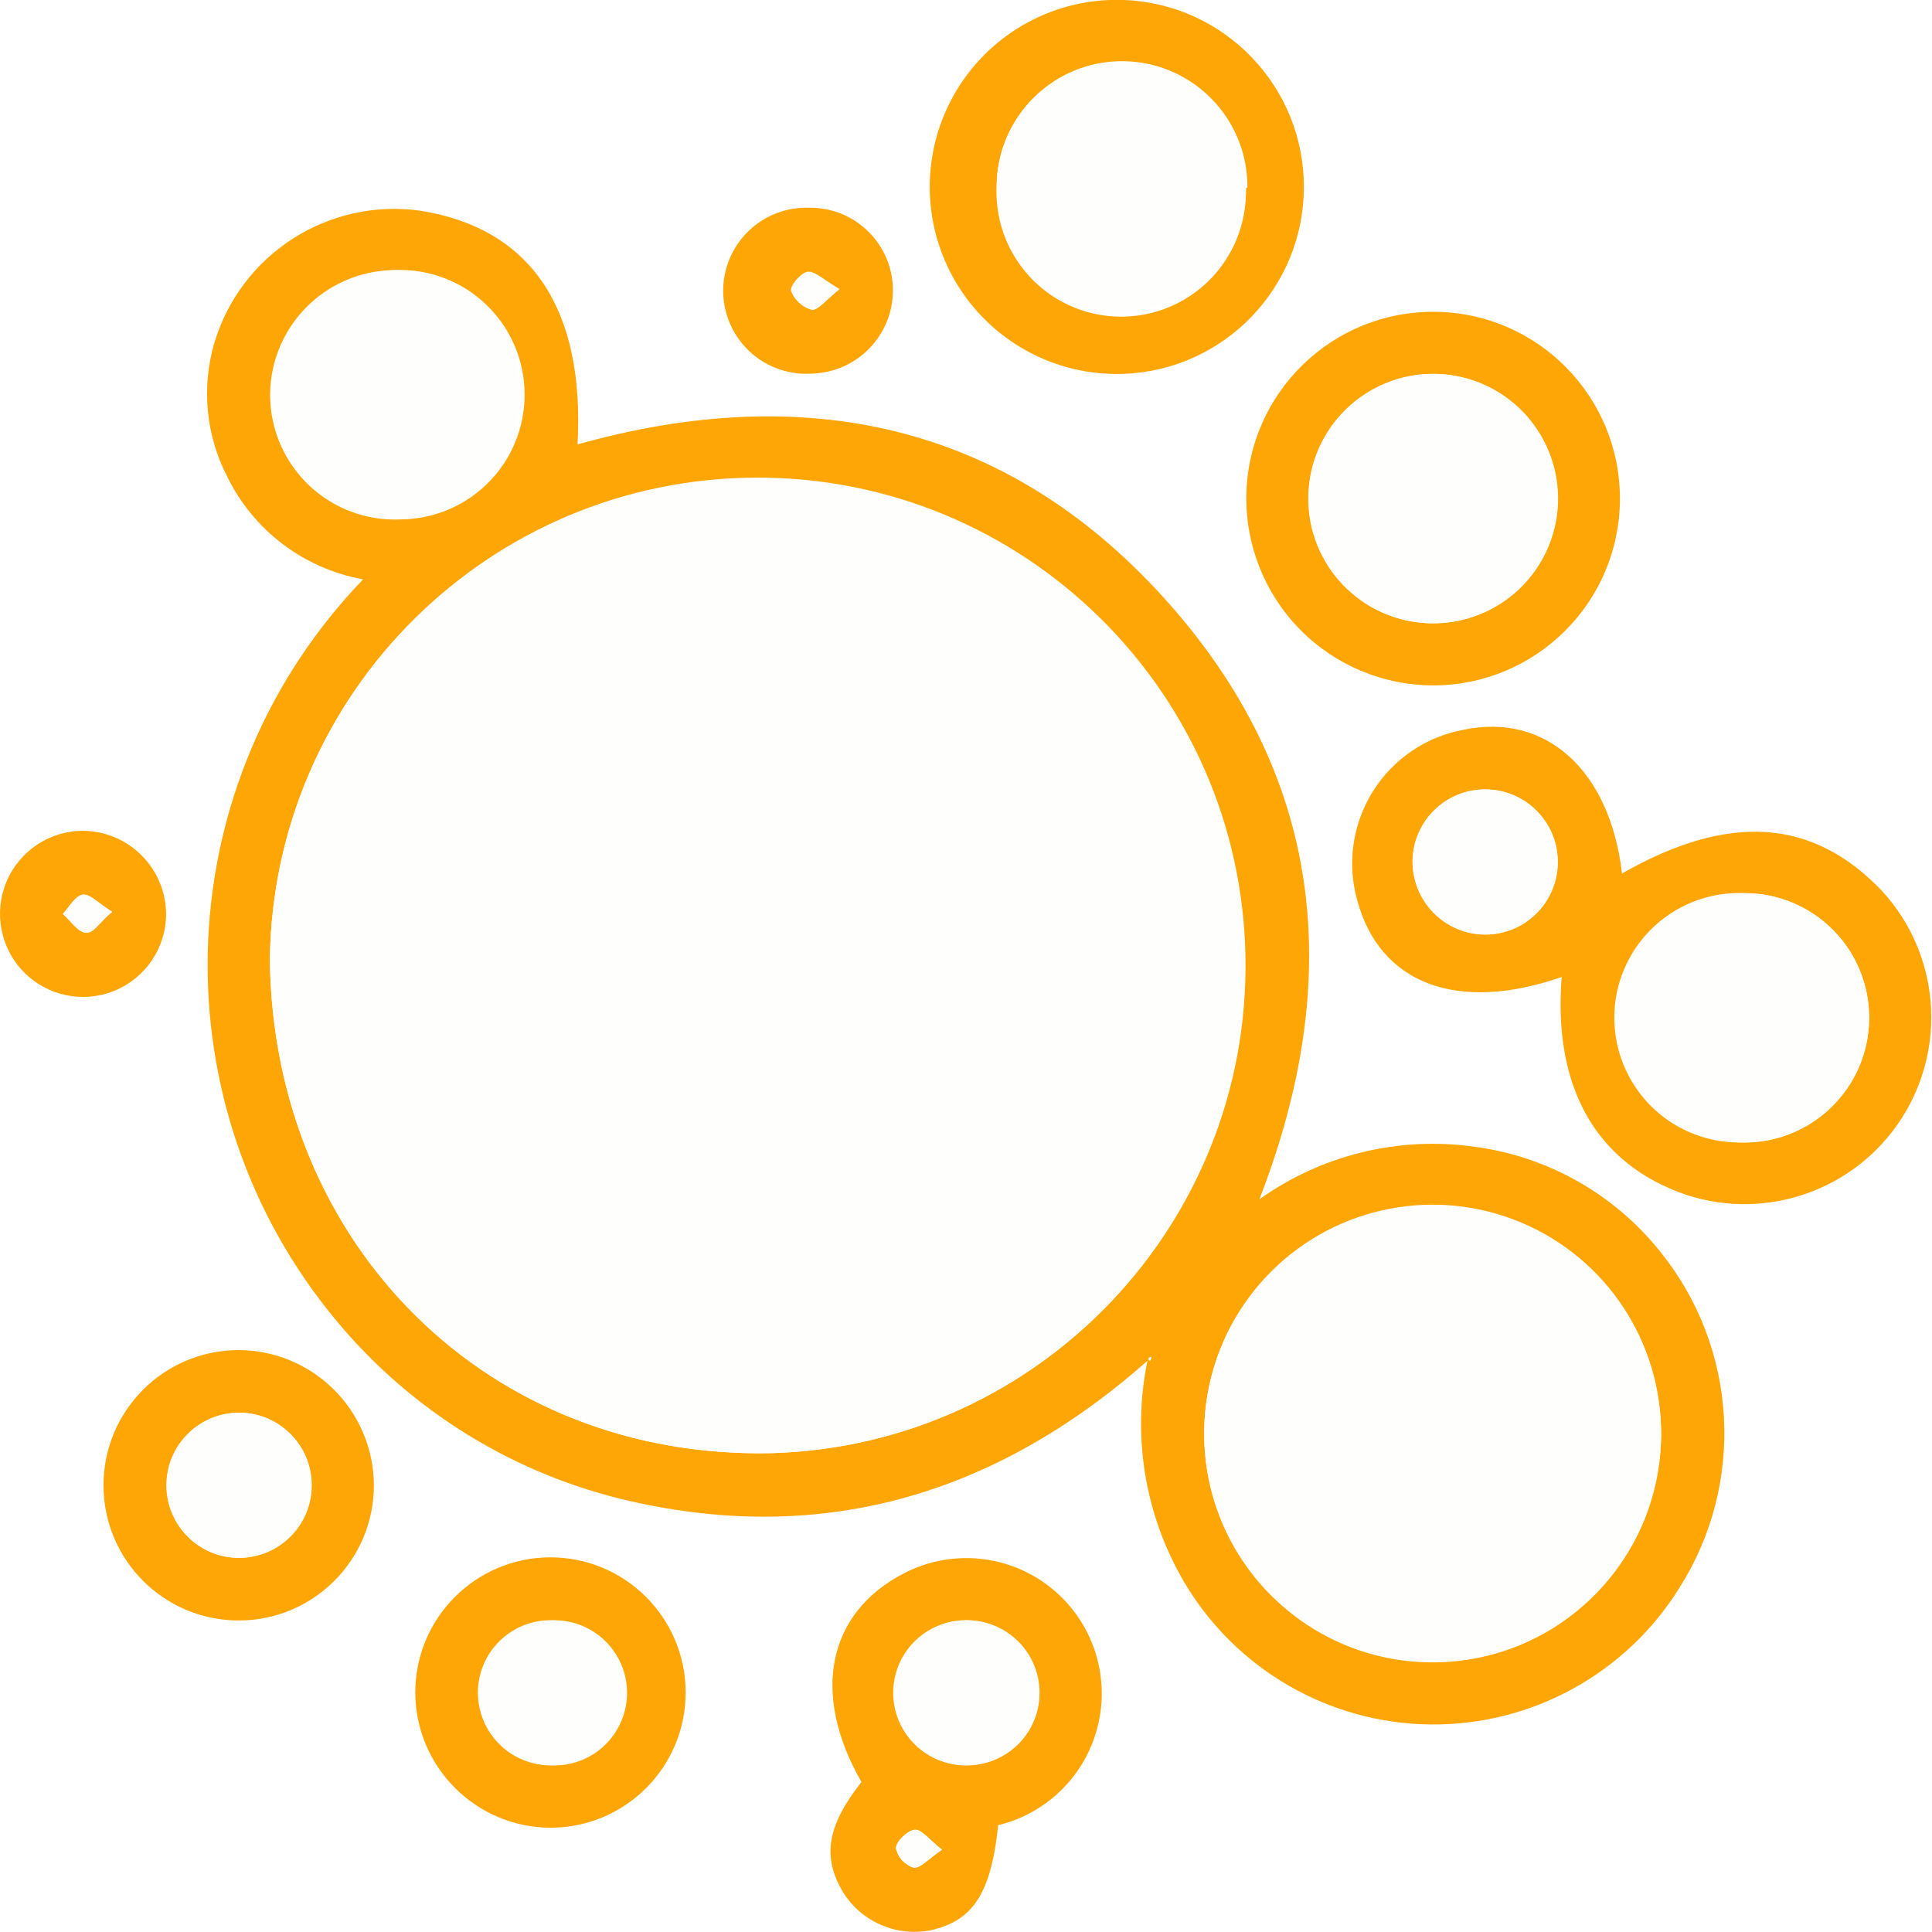
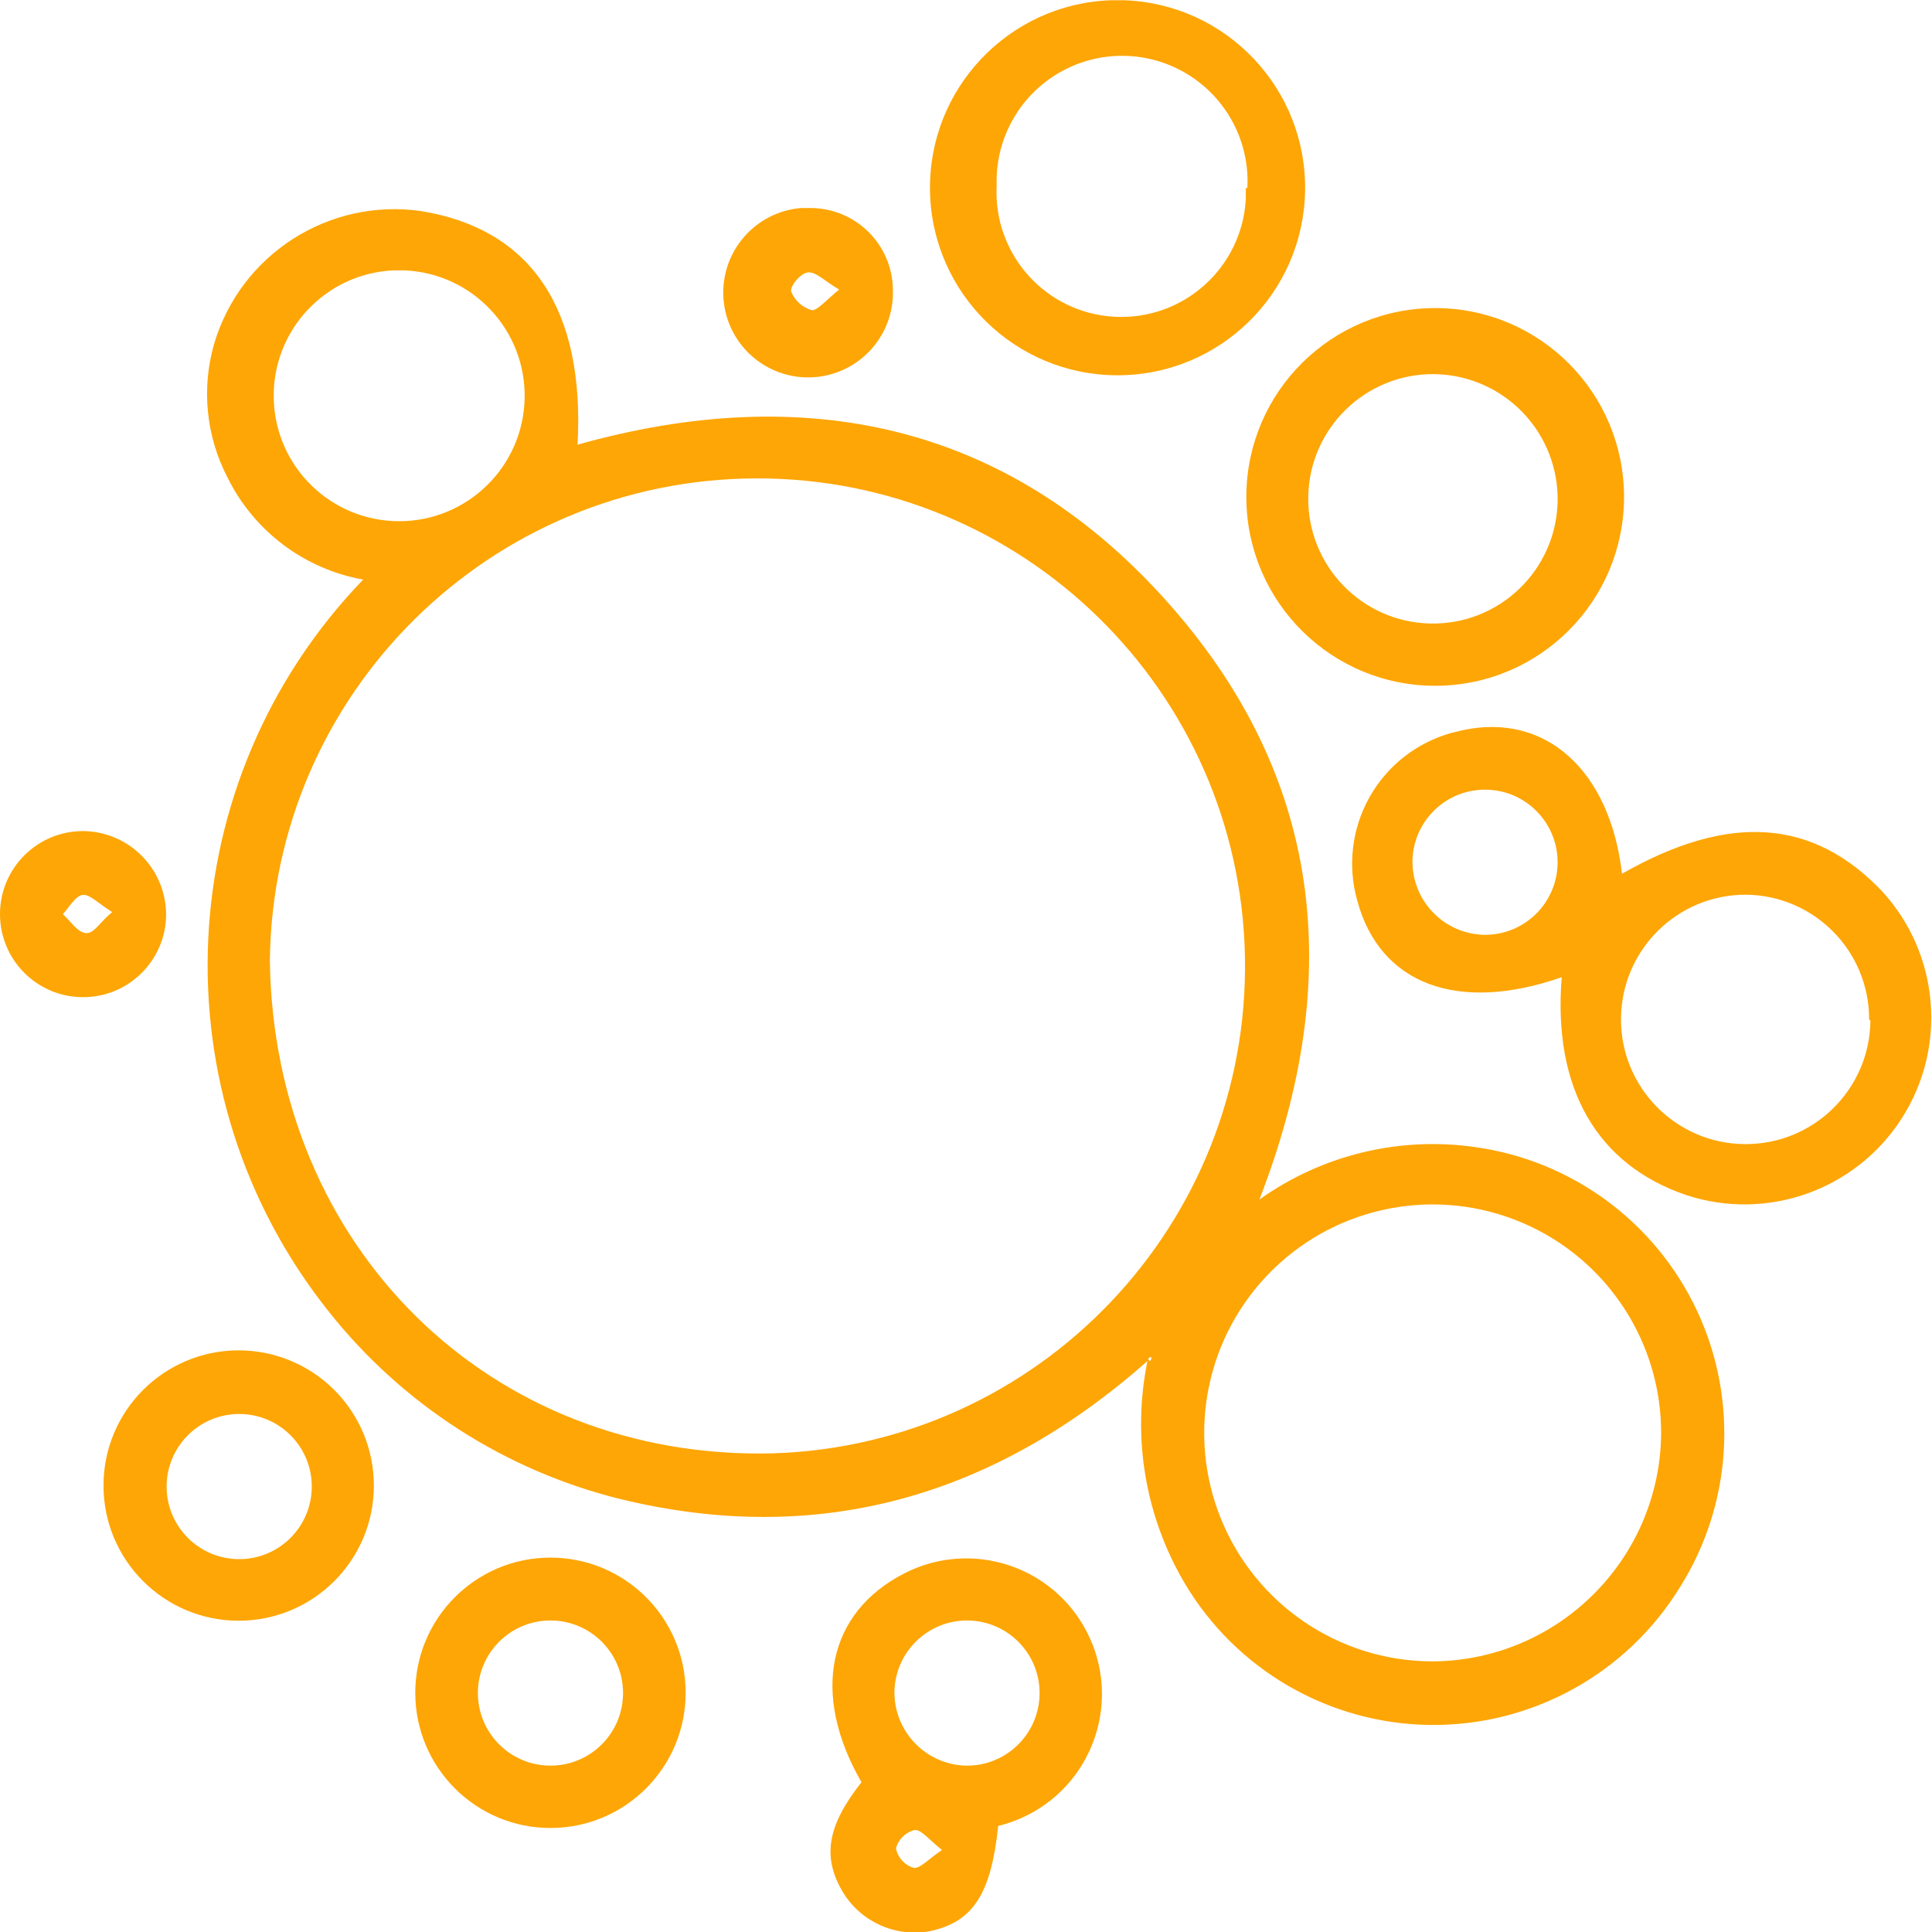
- <svg xmlns="http://www.w3.org/2000/svg" id="Layer_1" data-name="Layer 1" viewBox="0 0 75.59 75.6">
+ <svg xmlns="http://www.w3.org/2000/svg" id="Layer_1" data-name="Layer 1" viewBox="0 0 75.57 75.6">
  <defs>
    <style>.cls-1{fill:#fea605;}.cls-2{fill:#fefefd;}</style>
  </defs>
-   <path class="cls-1" d="M49.9,58c-6,5.3-12.85,7.29-20.62,5.4a21,21,0,0,1-11.41-7.33,21.75,21.75,0,0,1,1.34-28.65,7.37,7.37,0,0,1-5.31-4,7.08,7.08,0,0,1-.52-5.23A7.35,7.35,0,0,1,21.48,13c4.3.7,6.41,3.83,6.12,9.14,8.83-2.48,16.72-.87,22.94,6s7.13,14.81,3.74,23.54a11.68,11.68,0,0,1,8.4-2.06A11.18,11.18,0,0,1,70,53.77a11.3,11.3,0,0,1,.73,13.09,11.33,11.33,0,0,1-19.38-.18A12.23,12.23,0,0,1,49.9,58ZM15.56,42.31c.14,11.18,8.57,19.58,19.69,19.3a19.08,19.08,0,1,0-19.69-19.3ZM70,60.92a8.94,8.94,0,1,0-8.9,8.85A9,9,0,0,0,70,60.92ZM20.4,15.32a4.88,4.88,0,0,0,.06,9.75,4.88,4.88,0,1,0-.06-9.75ZM50,57.85l-.07.06L50,58l.06-.1Z" transform="translate(-5 -4.75)" />
-   <path class="cls-1" d="M68.47,38.93c4.19-2.39,7.48-2.16,10.19.7A7.31,7.31,0,0,1,71,51.51c-3.52-1.19-5.24-4.19-4.89-8.53-4.08,1.42-7.12.27-8-3a5.32,5.32,0,0,1,4.14-6.67C65.48,32.62,68,34.88,68.47,38.93Zm9.67,5.7a4.87,4.87,0,0,0-4.86-4.93,4.88,4.88,0,1,0,4.86,4.93ZM63.08,41.32a2.84,2.84,0,1,0-2.81-2.89A2.88,2.88,0,0,0,63.08,41.32Z" transform="translate(-5 -4.75)" />
-   <path class="cls-1" d="M53.77,24.12a7.31,7.31,0,1,1,7.32,7.45A7.32,7.32,0,0,1,53.77,24.12Zm7.36-4.74a4.88,4.88,0,1,0,4.82,5A4.89,4.89,0,0,0,61.13,19.38Z" transform="translate(-5 -4.75)" />
-   <path class="cls-1" d="M49,4.75a7.32,7.32,0,0,1-.06,14.63A7.32,7.32,0,1,1,49,4.75Zm4.81,7.35A4.88,4.88,0,0,0,44,12a4.88,4.88,0,1,0,9.75.09Z" transform="translate(-5 -4.75)" />
-   <path class="cls-1" d="M38.71,74.48c-2-3.48-1.31-6.64,1.67-8.17a5.3,5.3,0,1,1,3.68,9.86c-.28,2.69-1,3.74-2.63,4.11A3.29,3.29,0,0,1,38,78.81C37.16,77.42,37.36,76.19,38.71,74.48Zm4.08-.65A2.84,2.84,0,1,0,40,71,2.86,2.86,0,0,0,42.79,73.83Zm-.93,3.3c-.5-.39-.8-.8-1.07-.78s-.73.46-.73.72a1,1,0,0,0,.69.76C41,77.87,41.34,77.48,41.86,77.13Z" transform="translate(-5 -4.75)" />
-   <path class="cls-1" d="M19.63,62.87a5.29,5.29,0,1,1-5.31-5.29A5.31,5.31,0,0,1,19.63,62.87Zm-5.27,2.84a2.84,2.84,0,1,0,0-5.68,2.84,2.84,0,0,0,0,5.68Z" transform="translate(-5 -4.75)" />
-   <path class="cls-1" d="M21.25,71a5.29,5.29,0,1,1,5.31,5.27A5.31,5.31,0,0,1,21.25,71Zm5.33,2.83A2.84,2.84,0,1,0,23.7,71,2.85,2.85,0,0,0,26.58,73.83Z" transform="translate(-5 -4.75)" />
-   <path class="cls-1" d="M39.94,16.08a3.26,3.26,0,0,1-3.18,3.29,3.25,3.25,0,1,1-.07-6.49A3.23,3.23,0,0,1,39.94,16.08Zm-2.09,0c-.58-.34-.92-.71-1.23-.68s-.72.56-.66.75a1.22,1.22,0,0,0,.82.73C37,16.89,37.34,16.47,37.85,16.06Z" transform="translate(-5 -4.75)" />
-   <path class="cls-1" d="M11.5,40.52a3.25,3.25,0,1,1-3.21-3.26A3.28,3.28,0,0,1,11.5,40.52Zm-2.11-.09c-.55-.34-.88-.71-1.16-.67s-.52.48-.77.75c.29.26.55.69.88.74S8.89,40.84,9.39,40.43Z" transform="translate(-5 -4.75)" />
-   <path class="cls-2" d="M15.56,42.31a19.09,19.09,0,1,1,19.69,19.3C24.13,61.89,15.7,53.49,15.56,42.31Z" transform="translate(-5 -4.75)" />
-   <path class="cls-2" d="M70,60.92a8.94,8.94,0,1,1-8.94-9A9,9,0,0,1,70,60.92Z" transform="translate(-5 -4.75)" />
-   <path class="cls-2" d="M20.4,15.32a4.88,4.88,0,1,1-4.83,4.85A4.9,4.9,0,0,1,20.4,15.32Z" transform="translate(-5 -4.75)" />
-   <path class="cls-2" d="M50,57.85l.06,0L50,58l-.07-.06Z" transform="translate(-5 -4.75)" />
-   <path class="cls-2" d="M78.14,44.63a4.89,4.89,0,0,1-4.87,4.82,4.88,4.88,0,1,1,0-9.75A4.87,4.87,0,0,1,78.14,44.63Z" transform="translate(-5 -4.75)" />
-   <path class="cls-2" d="M63.08,41.32a2.84,2.84,0,1,1,.08-5.68,2.84,2.84,0,0,1-.08,5.68Z" transform="translate(-5 -4.75)" />
-   <path class="cls-2" d="M61.13,19.38a4.88,4.88,0,1,1-4.92,4.77A4.9,4.9,0,0,1,61.13,19.38Z" transform="translate(-5 -4.75)" />
-   <path class="cls-2" d="M53.76,12.1A4.88,4.88,0,1,1,49,7.19,4.91,4.91,0,0,1,53.76,12.1Z" transform="translate(-5 -4.75)" />
-   <path class="cls-2" d="M42.79,73.83A2.84,2.84,0,1,1,45.63,71,2.87,2.87,0,0,1,42.79,73.83Z" transform="translate(-5 -4.75)" />
-   <path class="cls-2" d="M41.86,77.13c-.52.35-.85.74-1.11.7a1,1,0,0,1-.69-.76c0-.26.45-.69.73-.72S41.36,76.74,41.86,77.13Z" transform="translate(-5 -4.75)" />
-   <path class="cls-2" d="M14.36,65.71a2.84,2.84,0,1,1,2.83-2.86A2.88,2.88,0,0,1,14.36,65.71Z" transform="translate(-5 -4.75)" />
-   <path class="cls-2" d="M26.58,73.83a2.84,2.84,0,0,1-.09-5.67,2.84,2.84,0,1,1,.09,5.67Z" transform="translate(-5 -4.75)" />
-   <path class="cls-2" d="M37.85,16.06c-.51.41-.83.83-1.07.8a1.22,1.22,0,0,1-.82-.73c-.06-.19.4-.73.66-.75S37.27,15.72,37.85,16.06Z" transform="translate(-5 -4.75)" />
-   <path class="cls-2" d="M9.39,40.43c-.5.41-.81.86-1.05.82s-.59-.48-.88-.74c.25-.27.48-.7.77-.75S8.84,40.09,9.39,40.43Z" transform="translate(-5 -4.75)" />
+   <path class="cls-1" d="M44.9,53.25c-6,5.3-12.85,7.29-20.62,5.4a21,21,0,0,1-11.41-7.33,21.75,21.75,0,0,1,1.34-28.65,7.37,7.37,0,0,1-5.31-4,7.09,7.09,0,0,1-.52-5.23,7.36,7.36,0,0,1,8.1-5.19c4.3.7,6.41,3.83,6.12,9.14,8.83-2.48,16.72-.87,22.94,6s7.13,14.81,3.74,23.54a11.68,11.68,0,0,1,8.4-2.06,11.31,11.31,0,0,1,8.05,17.24,11.32,11.32,0,0,1-19.38-.18A12.25,12.25,0,0,1,44.9,53.25ZM10.56,37.56c.14,11.18,8.57,19.58,19.69,19.3a19.08,19.08,0,1,0-19.69-19.3ZM65,56.17A8.94,8.94,0,1,0,56,65h.13A9,9,0,0,0,65,56.17ZM15.4,10.57a4.91,4.91,0,1,0,.44,0ZM45,53.1l-.07.06.07.09.06-.1Z" transform="translate(0 0.01)" />
+   <path class="cls-1" d="M63.47,34.18c4.19-2.39,7.48-2.16,10.19.7A7.31,7.31,0,0,1,66,46.76c-3.52-1.19-5.24-4.19-4.89-8.53-4.08,1.42-7.12.27-8-3a5.31,5.31,0,0,1,3.68-6.56l.46-.11C60.48,27.87,63,30.13,63.47,34.18Zm9.67,5.7A4.87,4.87,0,0,0,68.33,35h0a4.88,4.88,0,1,0,4.86,4.93ZM58.08,36.57a2.84,2.84,0,1,0-2.81-2.89A2.87,2.87,0,0,0,58.08,36.57Z" transform="translate(0 0.01)" />
+   <path class="cls-1" d="M48.77,19.37a7.39,7.39,0,1,1,0,.13Zm7.36-4.74a4.88,4.88,0,1,0,4.82,5,4.89,4.89,0,0,0-4.82-5Z" transform="translate(0 0.01)" />
+   <path class="cls-1" d="M44,0a7.34,7.34,0,1,1-.54,0Zm4.81,7.35A4.91,4.91,0,1,0,39,7.25h0a4.88,4.88,0,0,0,9.75.52c0-.14,0-.29,0-.43Z" transform="translate(0 0.01)" />
+   <path class="cls-1" d="M33.71,69.73c-2-3.48-1.31-6.64,1.67-8.17A5.3,5.3,0,1,1,40.24,71a5.4,5.4,0,0,1-1.18.44c-.28,2.69-1,3.74-2.63,4.11A3.29,3.29,0,0,1,33,74.06C32.16,72.67,32.36,71.44,33.71,69.73Zm4.08-.65A2.84,2.84,0,1,0,35,66.19v.06A2.87,2.87,0,0,0,37.79,69.08Zm-.93,3.3c-.5-.39-.8-.8-1.07-.78a1,1,0,0,0-.73.72,1,1,0,0,0,.69.76C36,73.12,36.34,72.73,36.86,72.38Z" transform="translate(0 0.01)" />
+   <path class="cls-1" d="M14.63,58.12a5.29,5.29,0,1,1-5.31-5.29A5.29,5.29,0,0,1,14.63,58.12ZM9.36,61a2.84,2.84,0,1,0-2.84-2.84A2.84,2.84,0,0,0,9.36,61Z" transform="translate(0 0.01)" />
+   <path class="cls-1" d="M16.25,66.25a5.29,5.29,0,1,1,5.31,5.27A5.29,5.29,0,0,1,16.25,66.25Zm5.33,2.83a2.84,2.84,0,1,0-2.88-2.83,2.84,2.84,0,0,0,2.88,2.83Z" transform="translate(0 0.01)" />
+   <path class="cls-1" d="M34.94,11.33a3.32,3.32,0,1,1-3.6-3.2c.11,0,.23,0,.35,0A3.23,3.23,0,0,1,34.94,11.33Zm-2.09,0c-.58-.34-.92-.71-1.23-.68s-.72.56-.66.75a1.22,1.22,0,0,0,.82.73c.22,0,.56-.41,1.07-.82Z" transform="translate(0 0.01)" />
+   <path class="cls-1" d="M6.5,35.77a3.25,3.25,0,1,1-3.24-3.26h0A3.28,3.28,0,0,1,6.5,35.77Zm-2.11-.09c-.55-.34-.88-.71-1.16-.67s-.52.48-.77.75c.29.26.55.69.88.74S3.89,36.09,4.39,35.68Z" transform="translate(0 0.01)" />
+   <path class="cls-2" d="M45,53.1h.06l-.06.15-.07-.06Z" transform="translate(0 0.01)" />
</svg>
